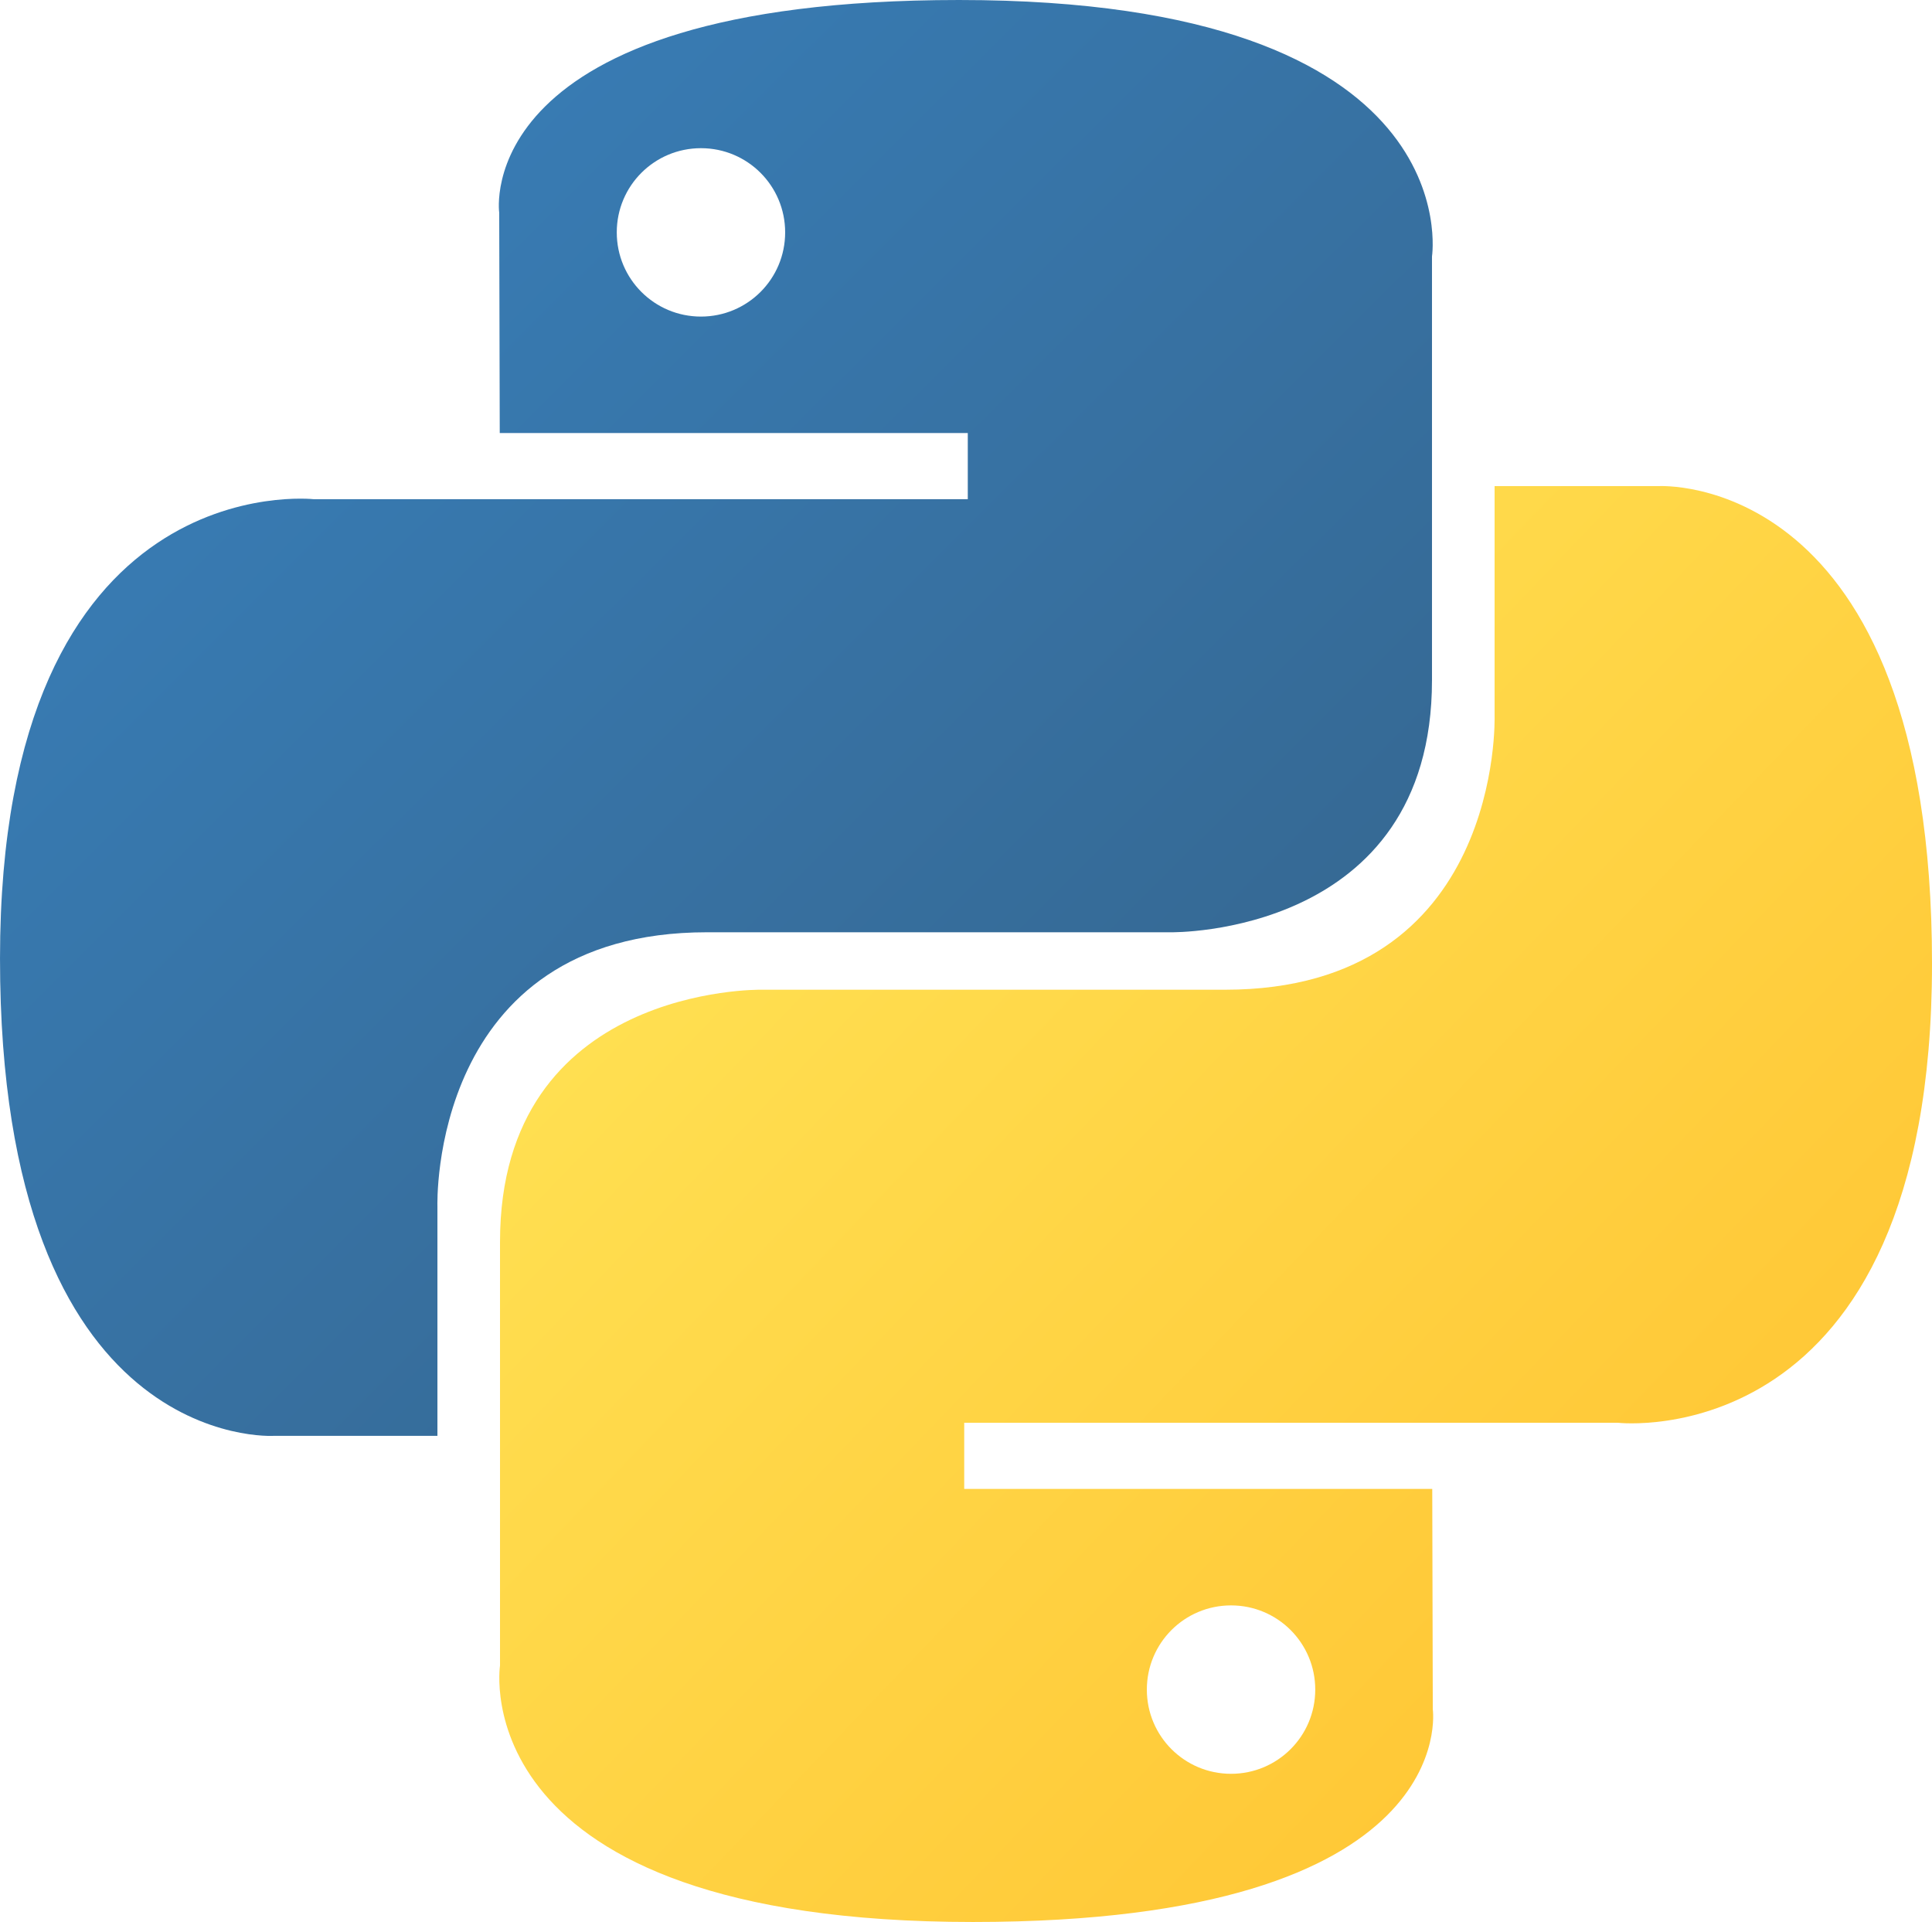
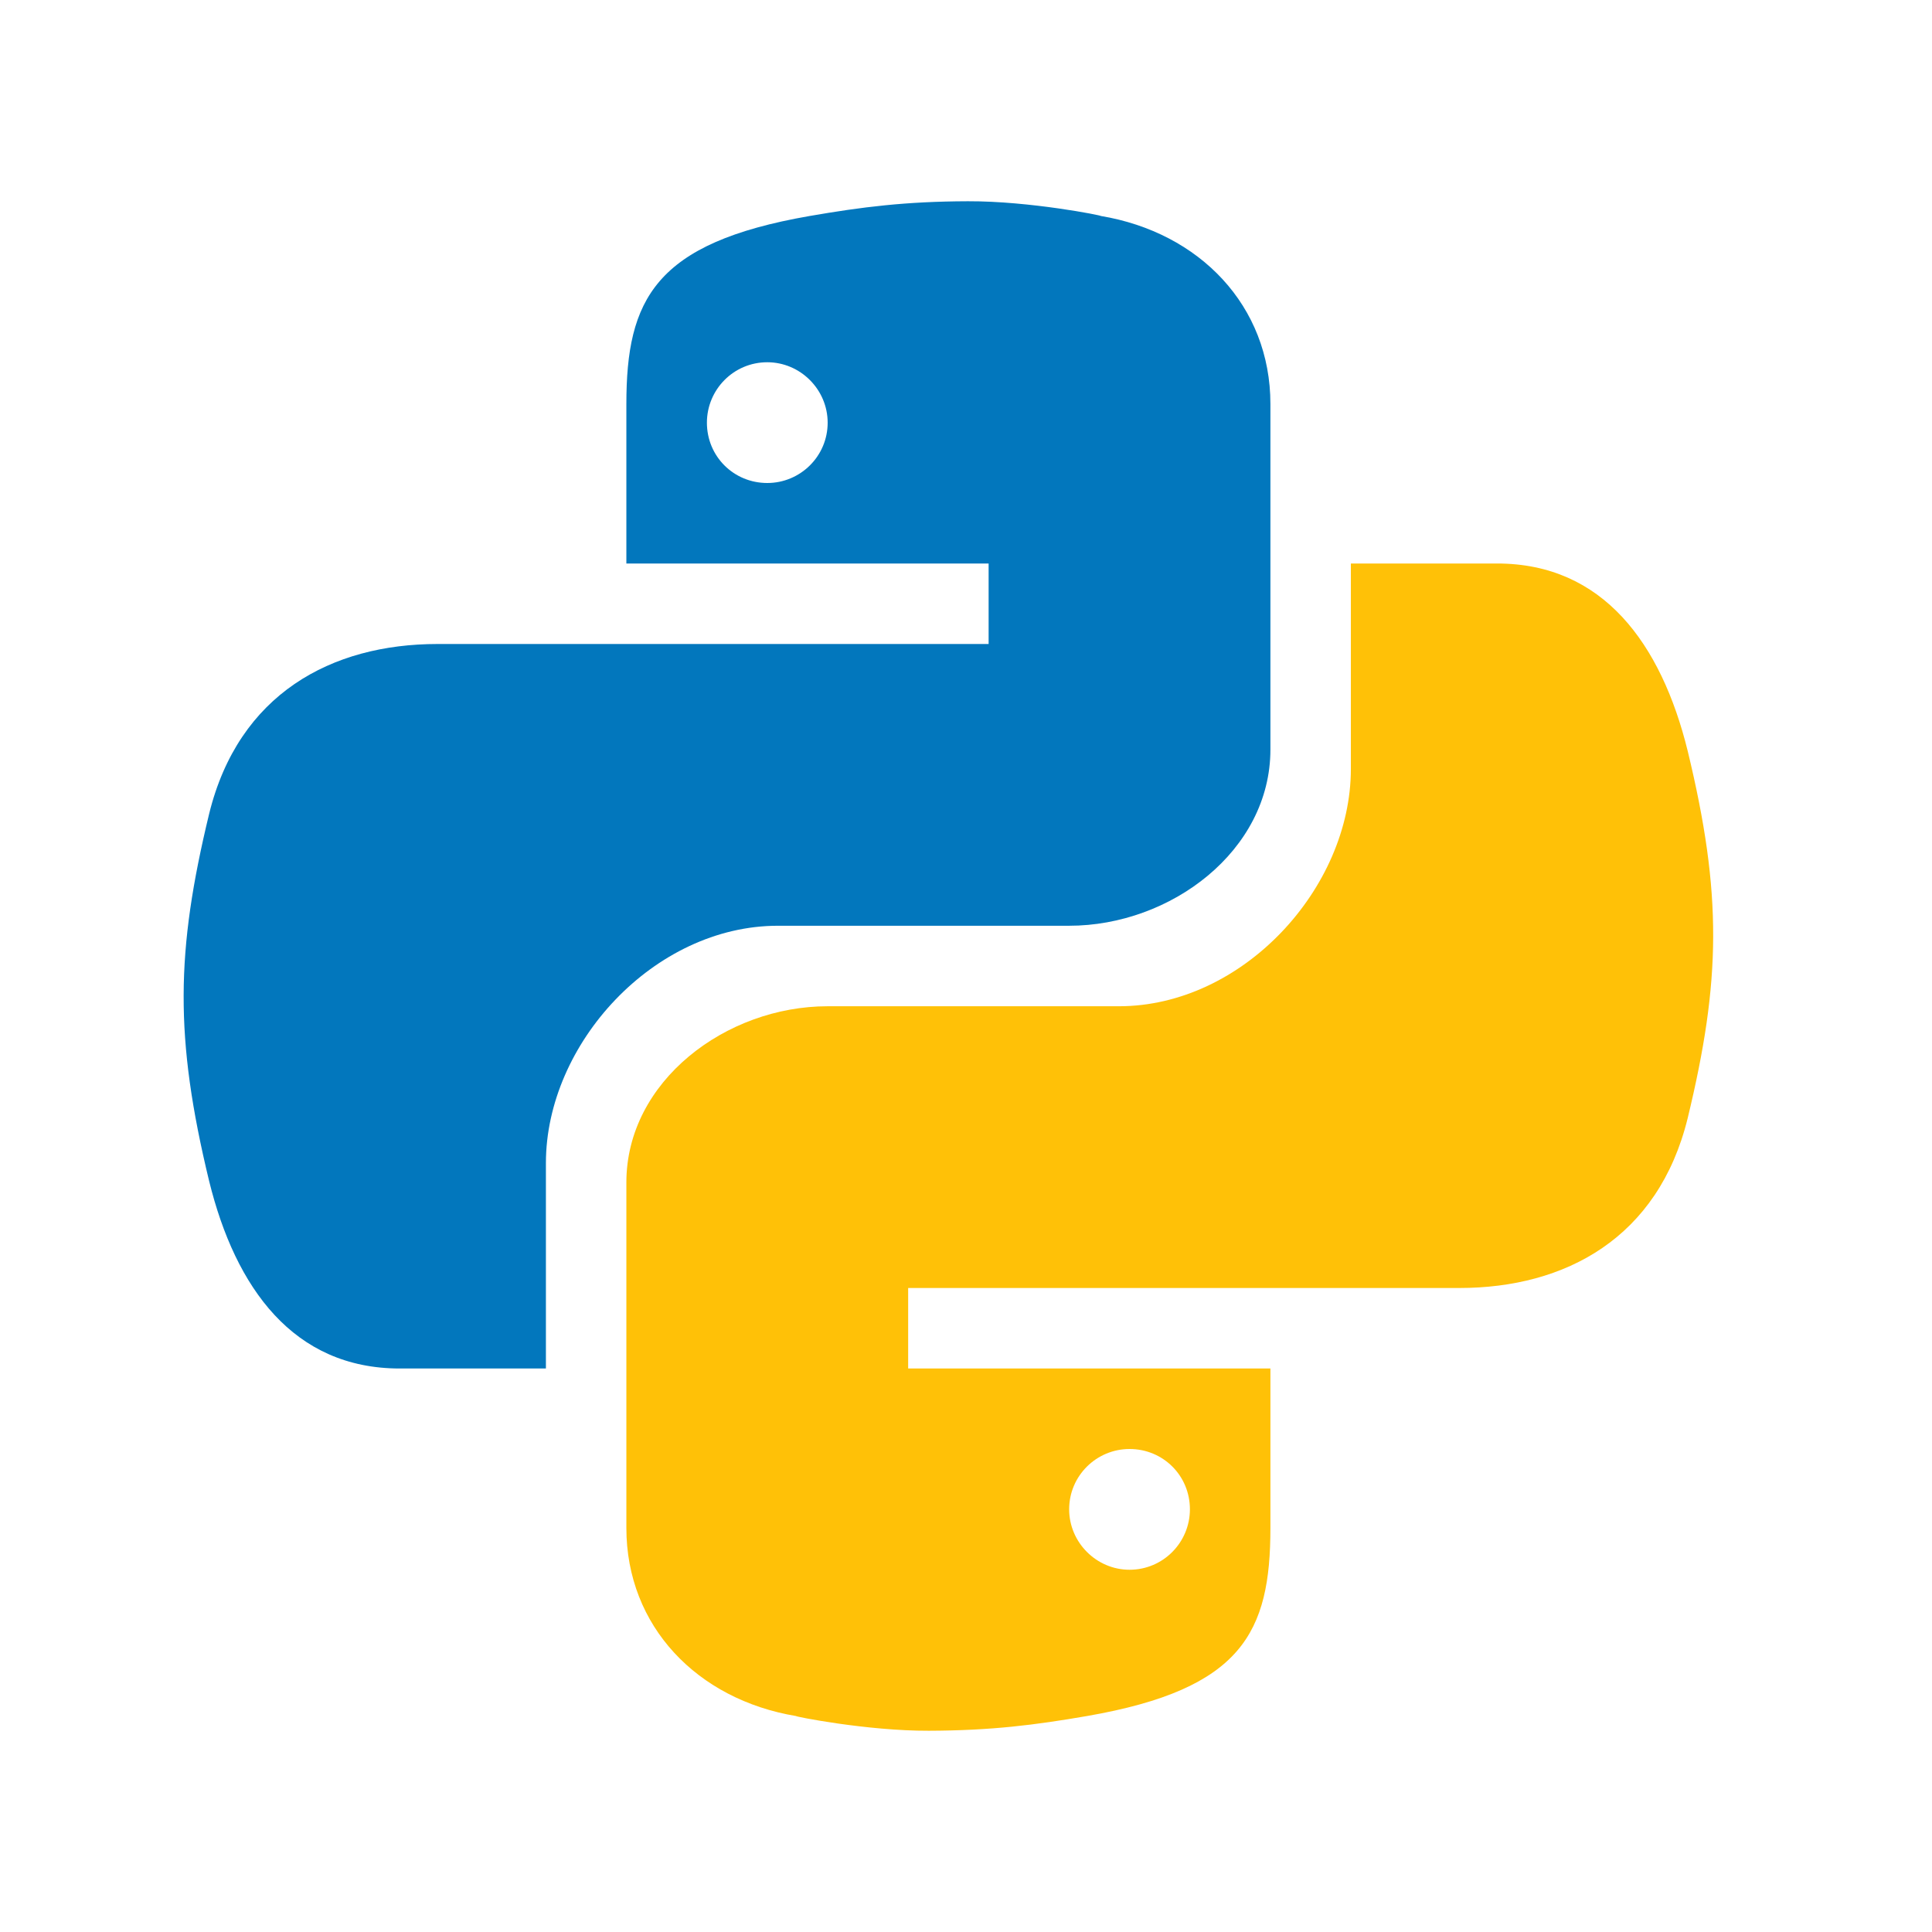
- <svg xmlns="http://www.w3.org/2000/svg" xmlns:xlink="http://www.w3.org/1999/xlink" width="110.421" height="109.846" id="svg2169" version="1.0">
-   <defs id="defs2171">
-     <linearGradient id="linearGradient11301">
-       <stop id="stop11303" offset="0" style="stop-color:#ffe052;stop-opacity:1" />
-       <stop id="stop11305" offset="1" style="stop-color:#ffc331;stop-opacity:1" />
-     </linearGradient>
-     <linearGradient gradientUnits="userSpaceOnUse" y2="168.101" x2="147.777" y1="111.921" x1="89.137" id="linearGradient11307" xlink:href="#linearGradient11301" />
-     <linearGradient id="linearGradient9515">
-       <stop id="stop9517" offset="0" style="stop-color:#387eb8;stop-opacity:1" />
-       <stop id="stop9519" offset="1" style="stop-color:#366994;stop-opacity:1" />
-     </linearGradient>
-     <linearGradient gradientUnits="userSpaceOnUse" y2="131.853" x2="110.149" y1="77.07" x1="55.549" id="linearGradient9521" xlink:href="#linearGradient9515" />
-   </defs>
-   <g id="layer1" transform="translate(-473.3609,-251.7249)">
-     <g id="g1894" transform="translate(428.4234,184.2561)">
-       <path style="opacity:1;color:#000000;fill:url(#linearGradient9521);fill-opacity:1;fill-rule:nonzero;stroke:none;stroke-width:1;stroke-linecap:butt;stroke-linejoin:miter;marker:none;marker-start:none;marker-mid:none;marker-end:none;stroke-miterlimit:4;stroke-dasharray:none;stroke-dashoffset:0;stroke-opacity:1;visibility:visible;display:inline;overflow:visible" d="M 99.75,67.469 C 71.718,67.469 73.469,79.625 73.469,79.625 L 73.5,92.219 L 100.25,92.219 L 100.25,96 L 62.875,96 C 62.875,96 44.938,93.966 44.938,122.25 C 44.937,150.534 60.594,149.531 60.594,149.531 L 69.938,149.531 L 69.938,136.406 C 69.938,136.406 69.434,120.75 85.344,120.75 C 101.254,120.75 111.875,120.75 111.875,120.75 C 111.875,120.75 126.781,120.991 126.781,106.344 C 126.781,91.697 126.781,82.125 126.781,82.125 C 126.781,82.125 129.044,67.469 99.75,67.469 z M 85,75.938 C 87.661,75.937 89.812,78.089 89.812,80.75 C 89.813,83.411 87.661,85.562 85,85.562 C 82.339,85.563 80.188,83.411 80.188,80.75 C 80.187,78.089 82.339,75.938 85,75.938 z " id="path8615" />
-       <path id="path8620" d="M 100.546,177.315 C 128.578,177.315 126.827,165.159 126.827,165.159 L 126.796,152.565 L 100.046,152.565 L 100.046,148.784 L 137.421,148.784 C 137.421,148.784 155.359,150.818 155.359,122.534 C 155.359,94.249 139.702,95.252 139.702,95.252 L 130.359,95.252 L 130.359,108.377 C 130.359,108.377 130.862,124.034 114.952,124.034 C 99.042,124.034 88.421,124.034 88.421,124.034 C 88.421,124.034 73.515,123.793 73.515,138.44 C 73.515,153.087 73.515,162.659 73.515,162.659 C 73.515,162.659 71.252,177.315 100.546,177.315 z M 115.296,168.846 C 112.635,168.846 110.484,166.695 110.484,164.034 C 110.484,161.372 112.635,159.221 115.296,159.221 C 117.958,159.221 120.109,161.372 120.109,164.034 C 120.109,166.695 117.958,168.846 115.296,168.846 z " style="opacity:1;color:#000000;fill:url(#linearGradient11307);fill-opacity:1;fill-rule:nonzero;stroke:none;stroke-width:1;stroke-linecap:butt;stroke-linejoin:miter;marker:none;marker-start:none;marker-mid:none;marker-end:none;stroke-miterlimit:4;stroke-dasharray:none;stroke-dashoffset:0;stroke-opacity:1;visibility:visible;display:inline;overflow:visible" />
-     </g>
-   </g>
+ <svg xmlns="http://www.w3.org/2000/svg" viewBox="0 0 48 48" width="96px" height="96px">
+   <path fill="#0277BD" d="M24.047,5c-1.555,0.005-2.633,0.142-3.936,0.367c-3.848,0.67-4.549,2.077-4.549,4.67V14h9v2H15.22h-4.35c-2.636,0-4.943,1.242-5.674,4.219c-0.826,3.417-0.863,5.557,0,9.125C5.851,32.005,7.294,34,9.931,34h3.632v-5.104c0-2.966,2.686-5.896,5.764-5.896h7.236c2.523,0,5-1.862,5-4.377v-8.586c0-2.439-1.759-4.263-4.218-4.672C27.406,5.359,25.589,4.994,24.047,5z M19.063,9c0.821,0,1.5,0.677,1.5,1.502c0,0.833-0.679,1.498-1.5,1.498c-0.837,0-1.5-0.664-1.5-1.498C17.563,9.68,18.226,9,19.063,9z" />
+   <path fill="#FFC107" d="M23.078,43c1.555-0.005,2.633-0.142,3.936-0.367c3.848-0.67,4.549-2.077,4.549-4.67V34h-9v-2h9.343h4.35c2.636,0,4.943-1.242,5.674-4.219c0.826-3.417,0.863-5.557,0-9.125C41.274,15.995,39.831,14,37.194,14h-3.632v5.104c0,2.966-2.686,5.896-5.764,5.896h-7.236c-2.523,0-5,1.862-5,4.377v8.586c0,2.439,1.759,4.263,4.218,4.672C19.719,42.641,21.536,43.006,23.078,43z M28.063,39c-0.821,0-1.5-0.677-1.5-1.502c0-0.833,0.679-1.498,1.5-1.498c0.837,0,1.5,0.664,1.5,1.498C29.563,38.32,28.899,39,28.063,39z" />
</svg>
